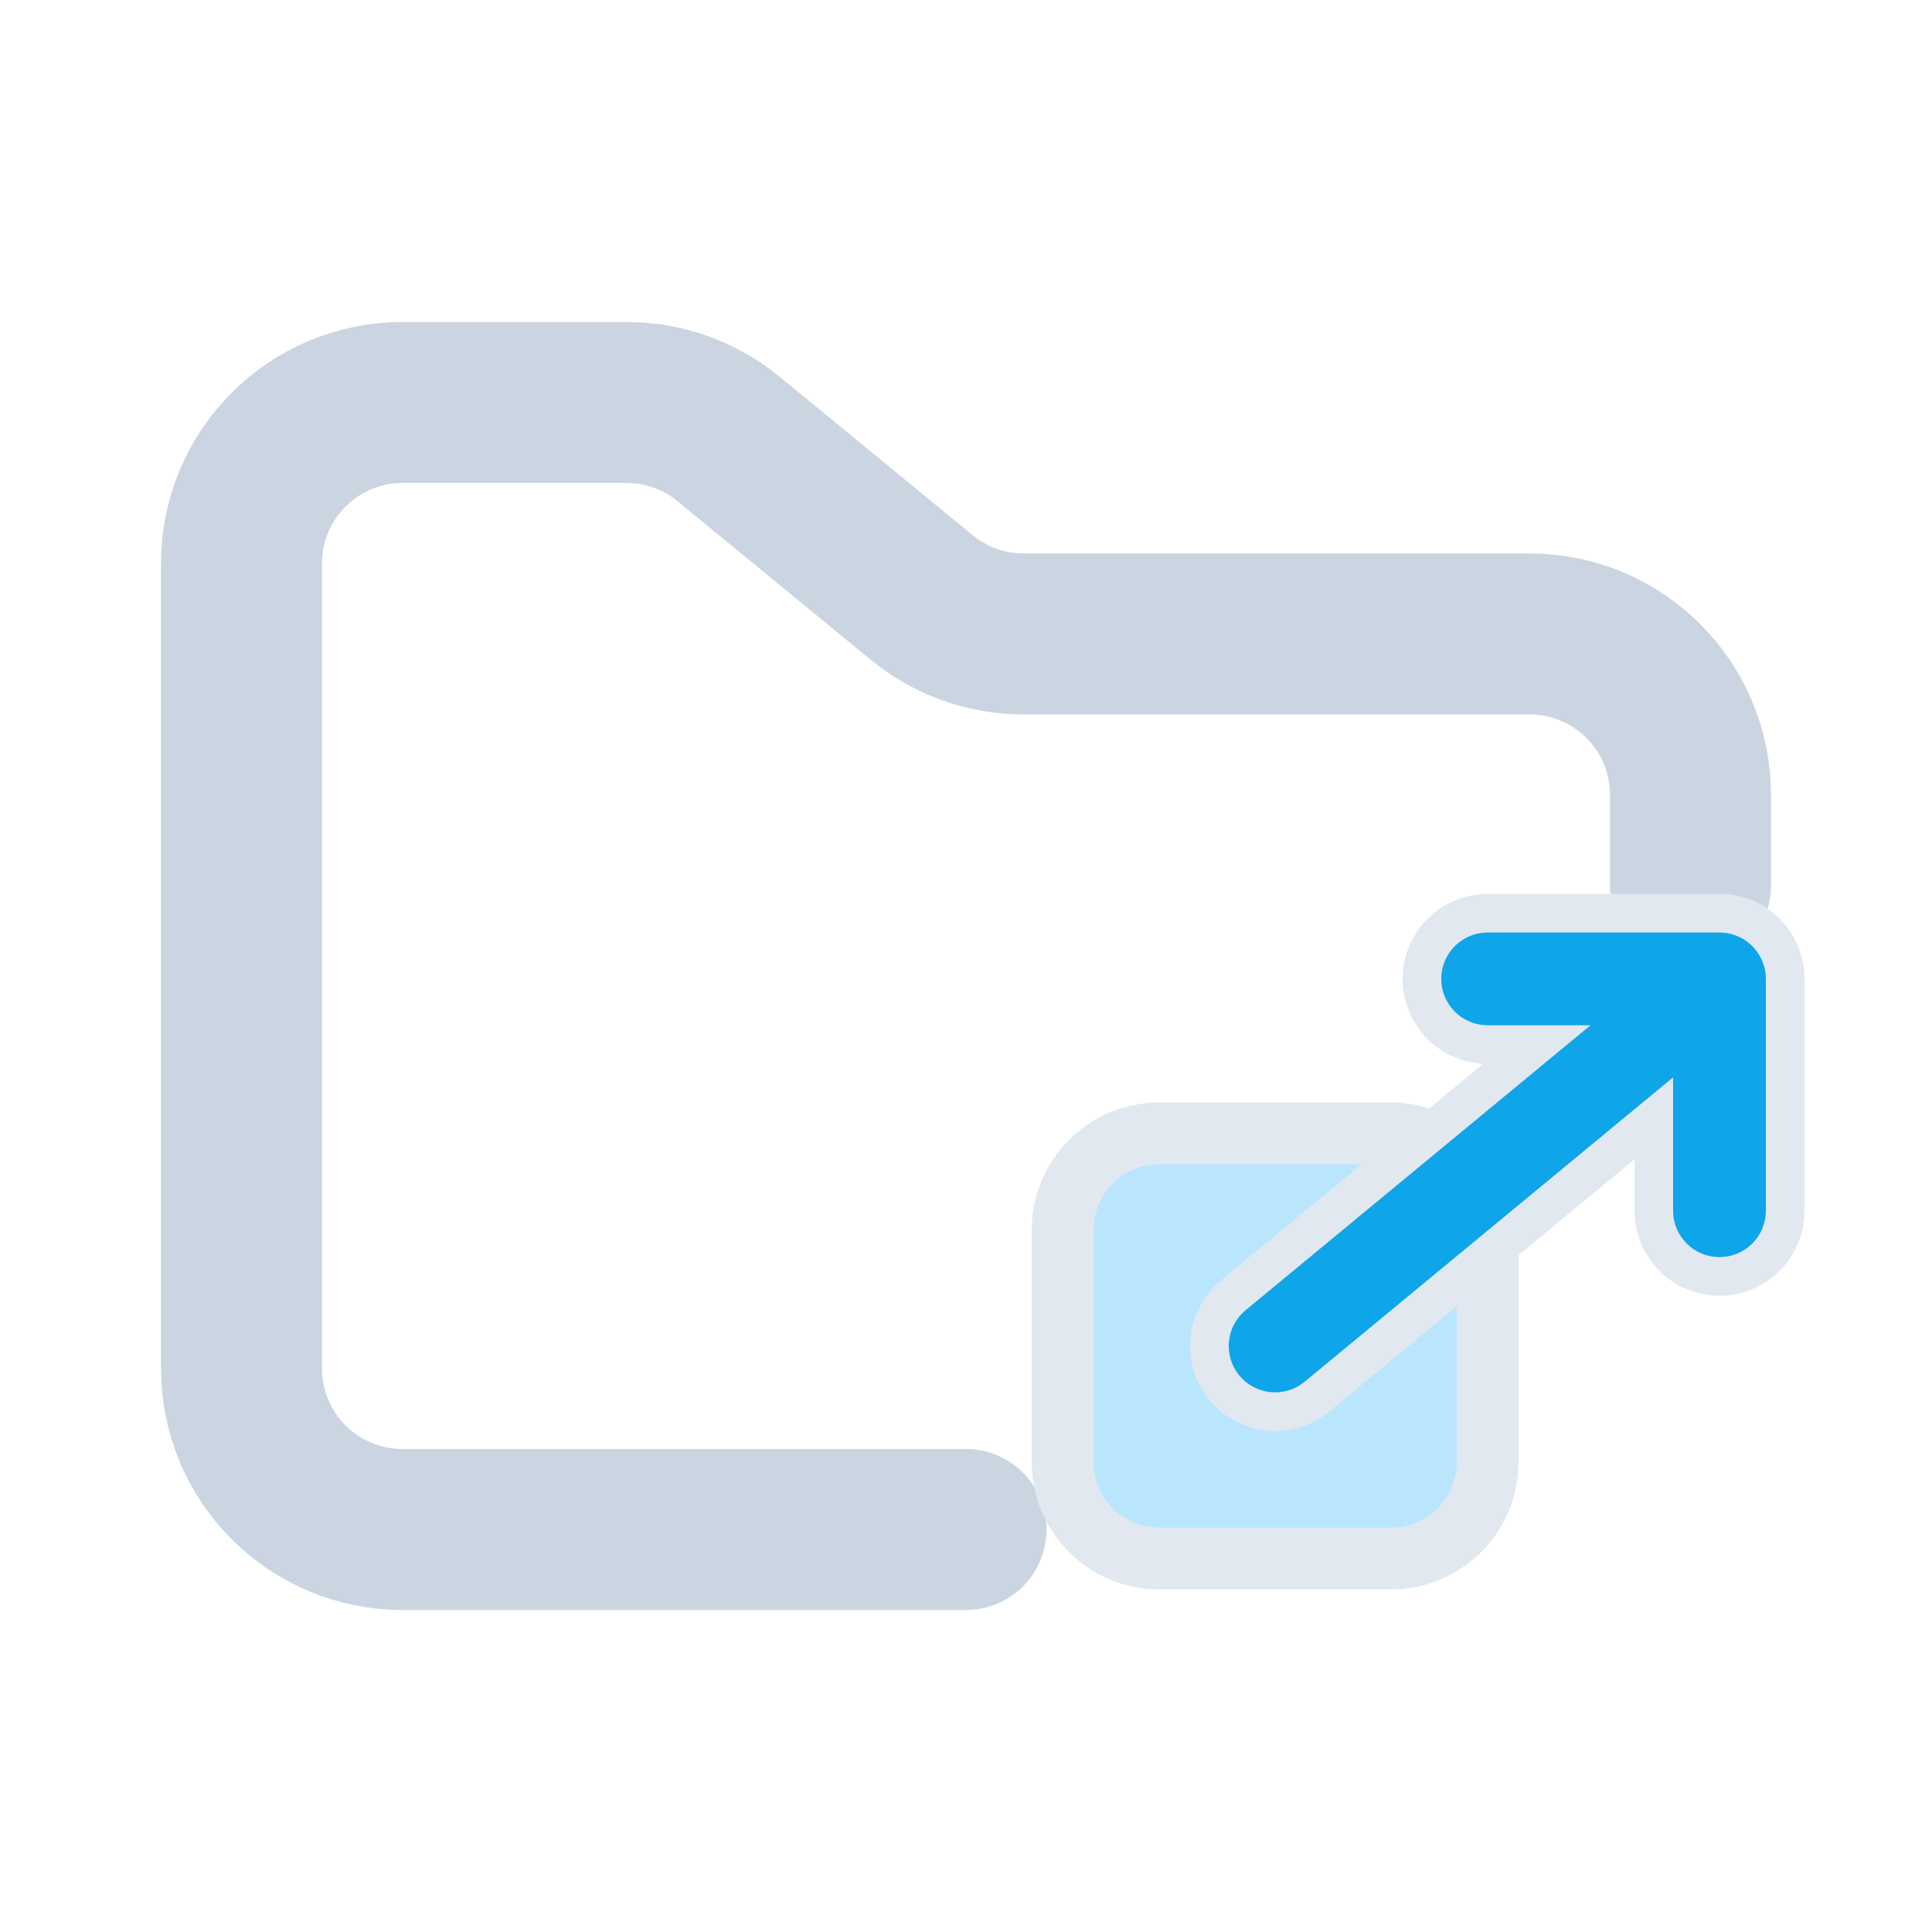
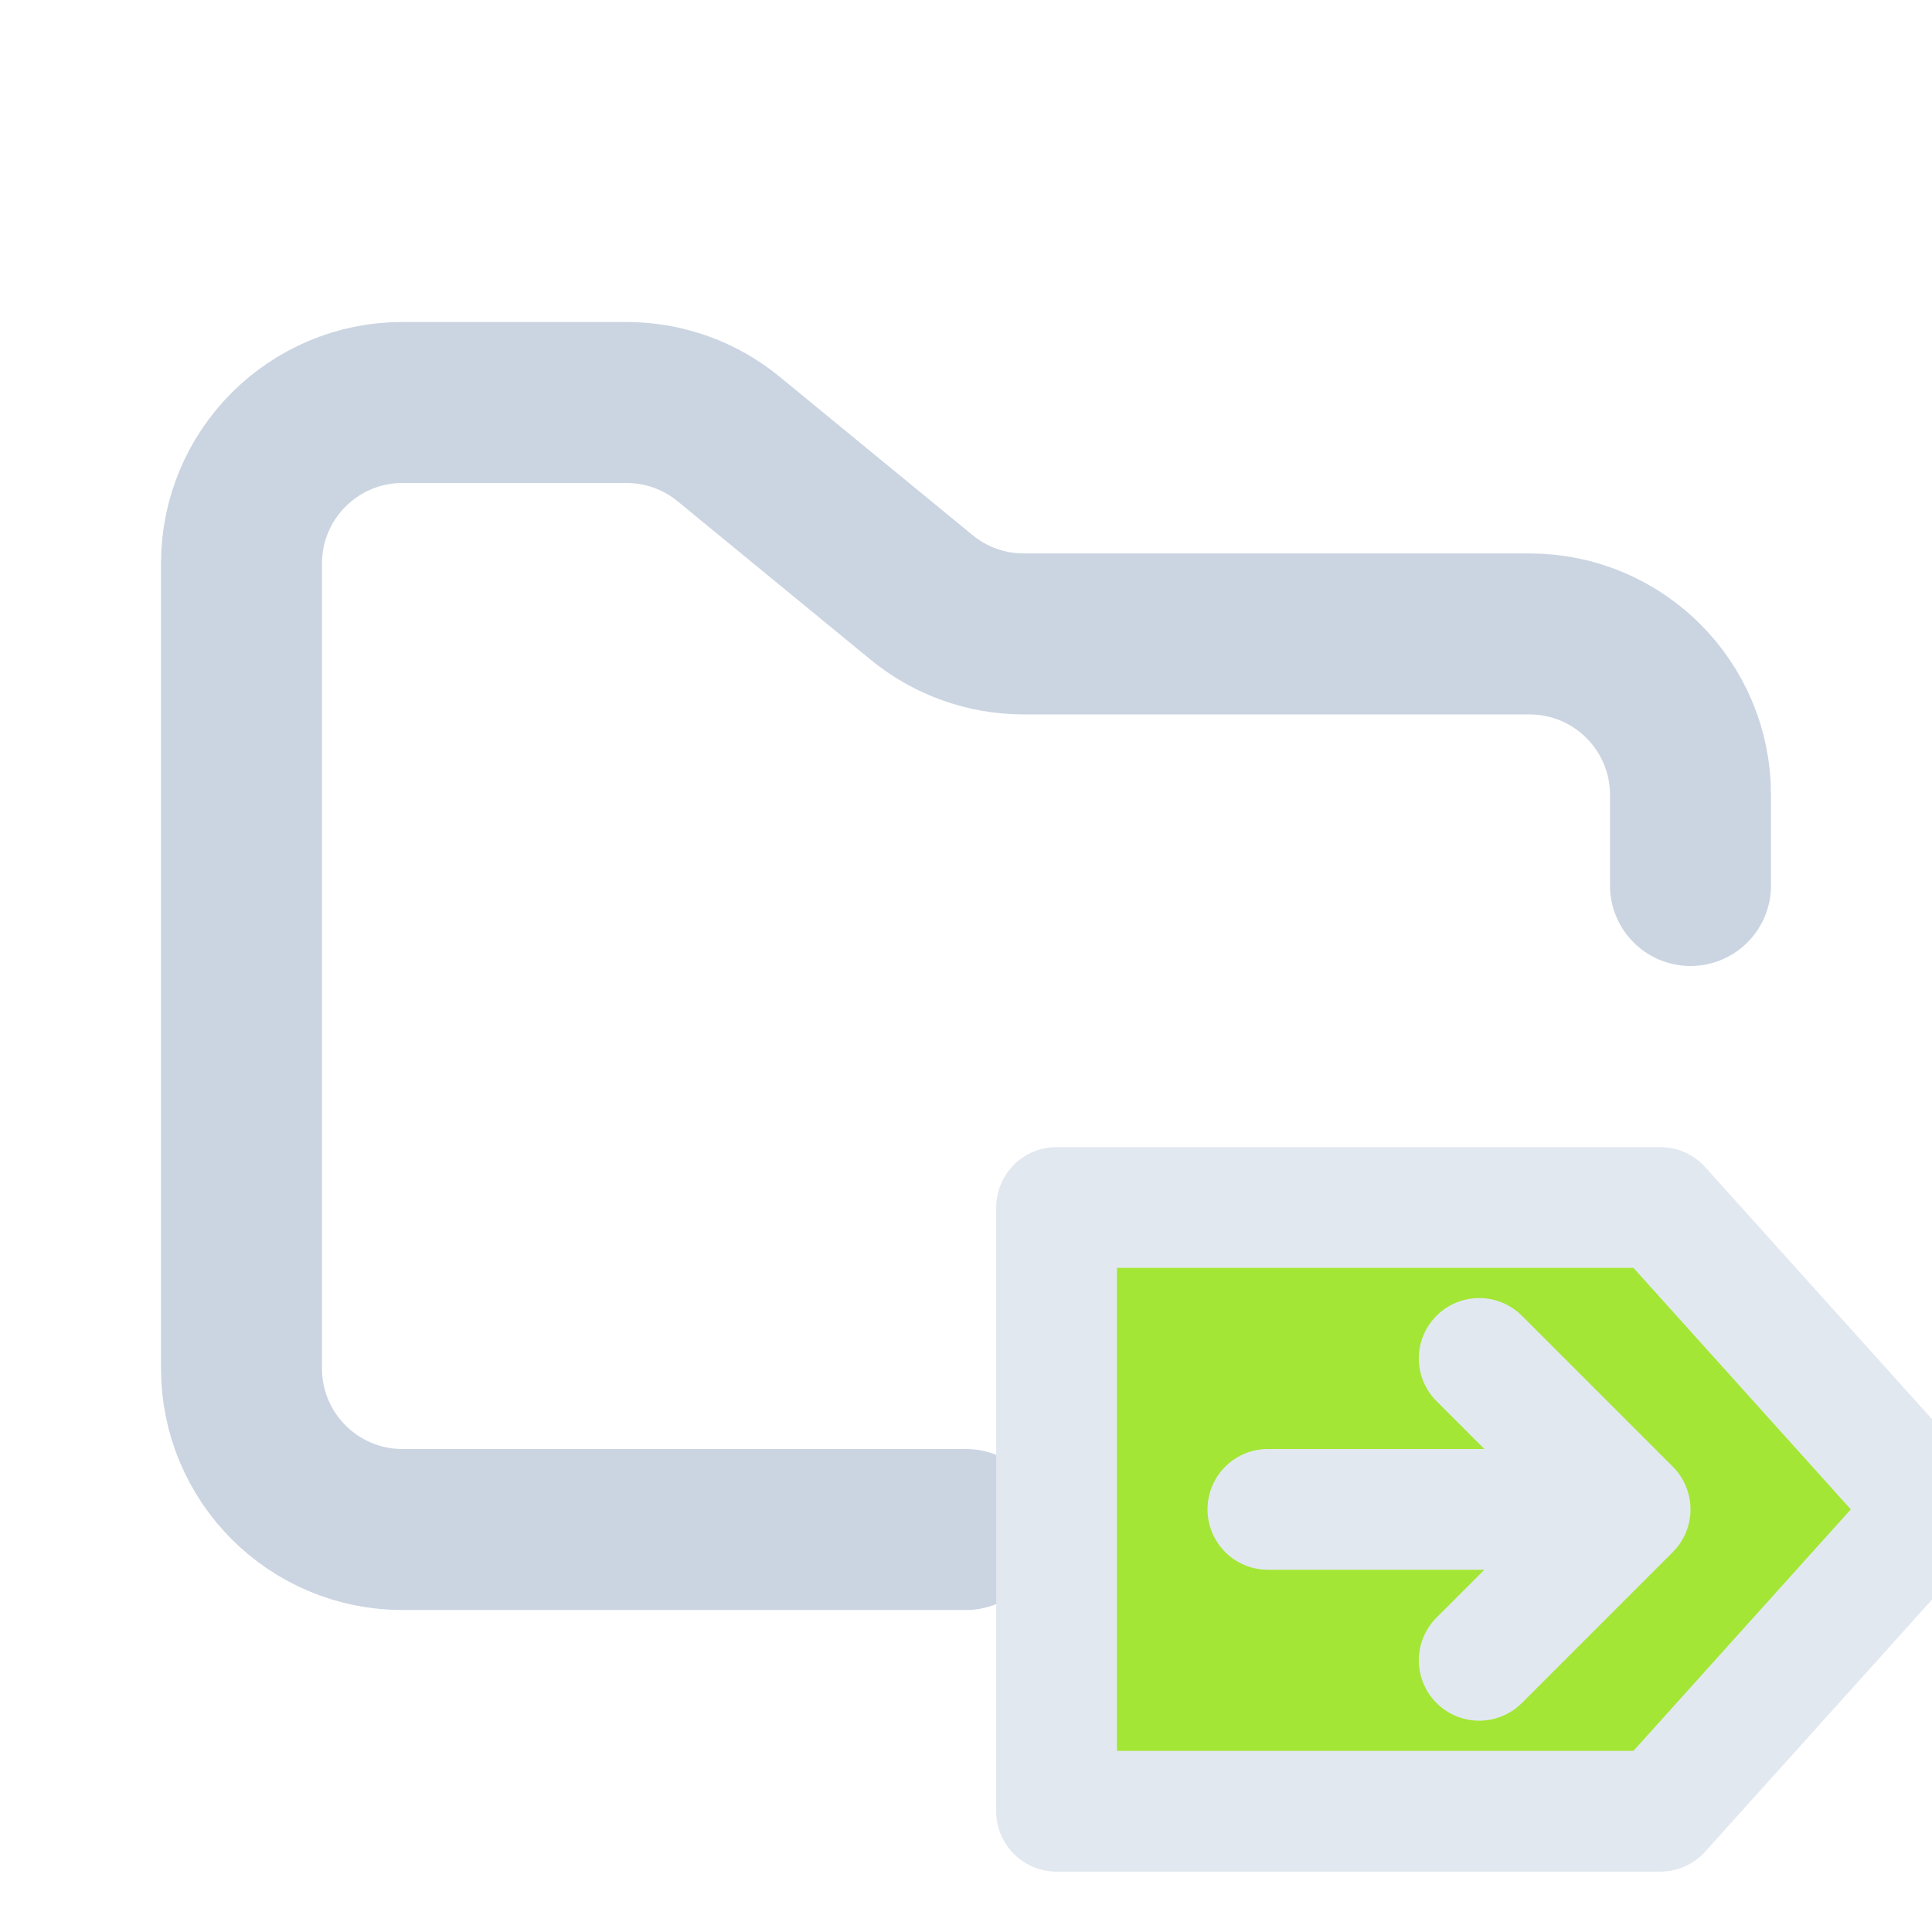
<svg xmlns="http://www.w3.org/2000/svg" width="16" height="16" viewBox="0 0 24 24" fill="none">
  <path d="M12 19H5C3.895 19 3 18.105 3 17V7C3 5.895 3.895 5 5 5H7.784C8.247 5 8.696 5.161 9.053 5.455L11.447 7.42C11.804 7.714 12.253 7.875 12.716 7.875H19C20.105 7.875 21 8.77 21 9.875V11" stroke="#CBD5E1" stroke-width="2" stroke-linecap="round" stroke-linejoin="round" />
-   <g transform="translate(12 10) scale(.48)">
-     <rect x="2.5" y="8.5" width="11" height="11" rx="2.5" fill="#BAE6FD" stroke="#E2E8F0" stroke-width="1.6" />
-     <path d="M8 14L19.5 4.5M13.5 4.5H19.5V10.5" stroke="#E2E8F0" stroke-width="4.4" stroke-linecap="round" stroke-linejoin="round" />
-     <path d="M8 14L19.5 4.5M13.5 4.5H19.5V10.5" stroke="#0EA5E9" stroke-width="2.4" stroke-linecap="round" stroke-linejoin="round" />
+   <g transform="scale(1.5)">
+     <path d="M8.75 10H13.75L16 12.5L13.75 15H8.75Z" fill="#A3E635" stroke="#E2E8F0" stroke-width="1" stroke-linecap="round" stroke-linejoin="round" />
+     <path d="M10.5 12.5H13.5M12.25 11.25L13.5 12.5L12.25 13.75" stroke="#E2E8F0" stroke-width="1" stroke-linecap="round" stroke-linejoin="round" />
  </g>
</svg>
